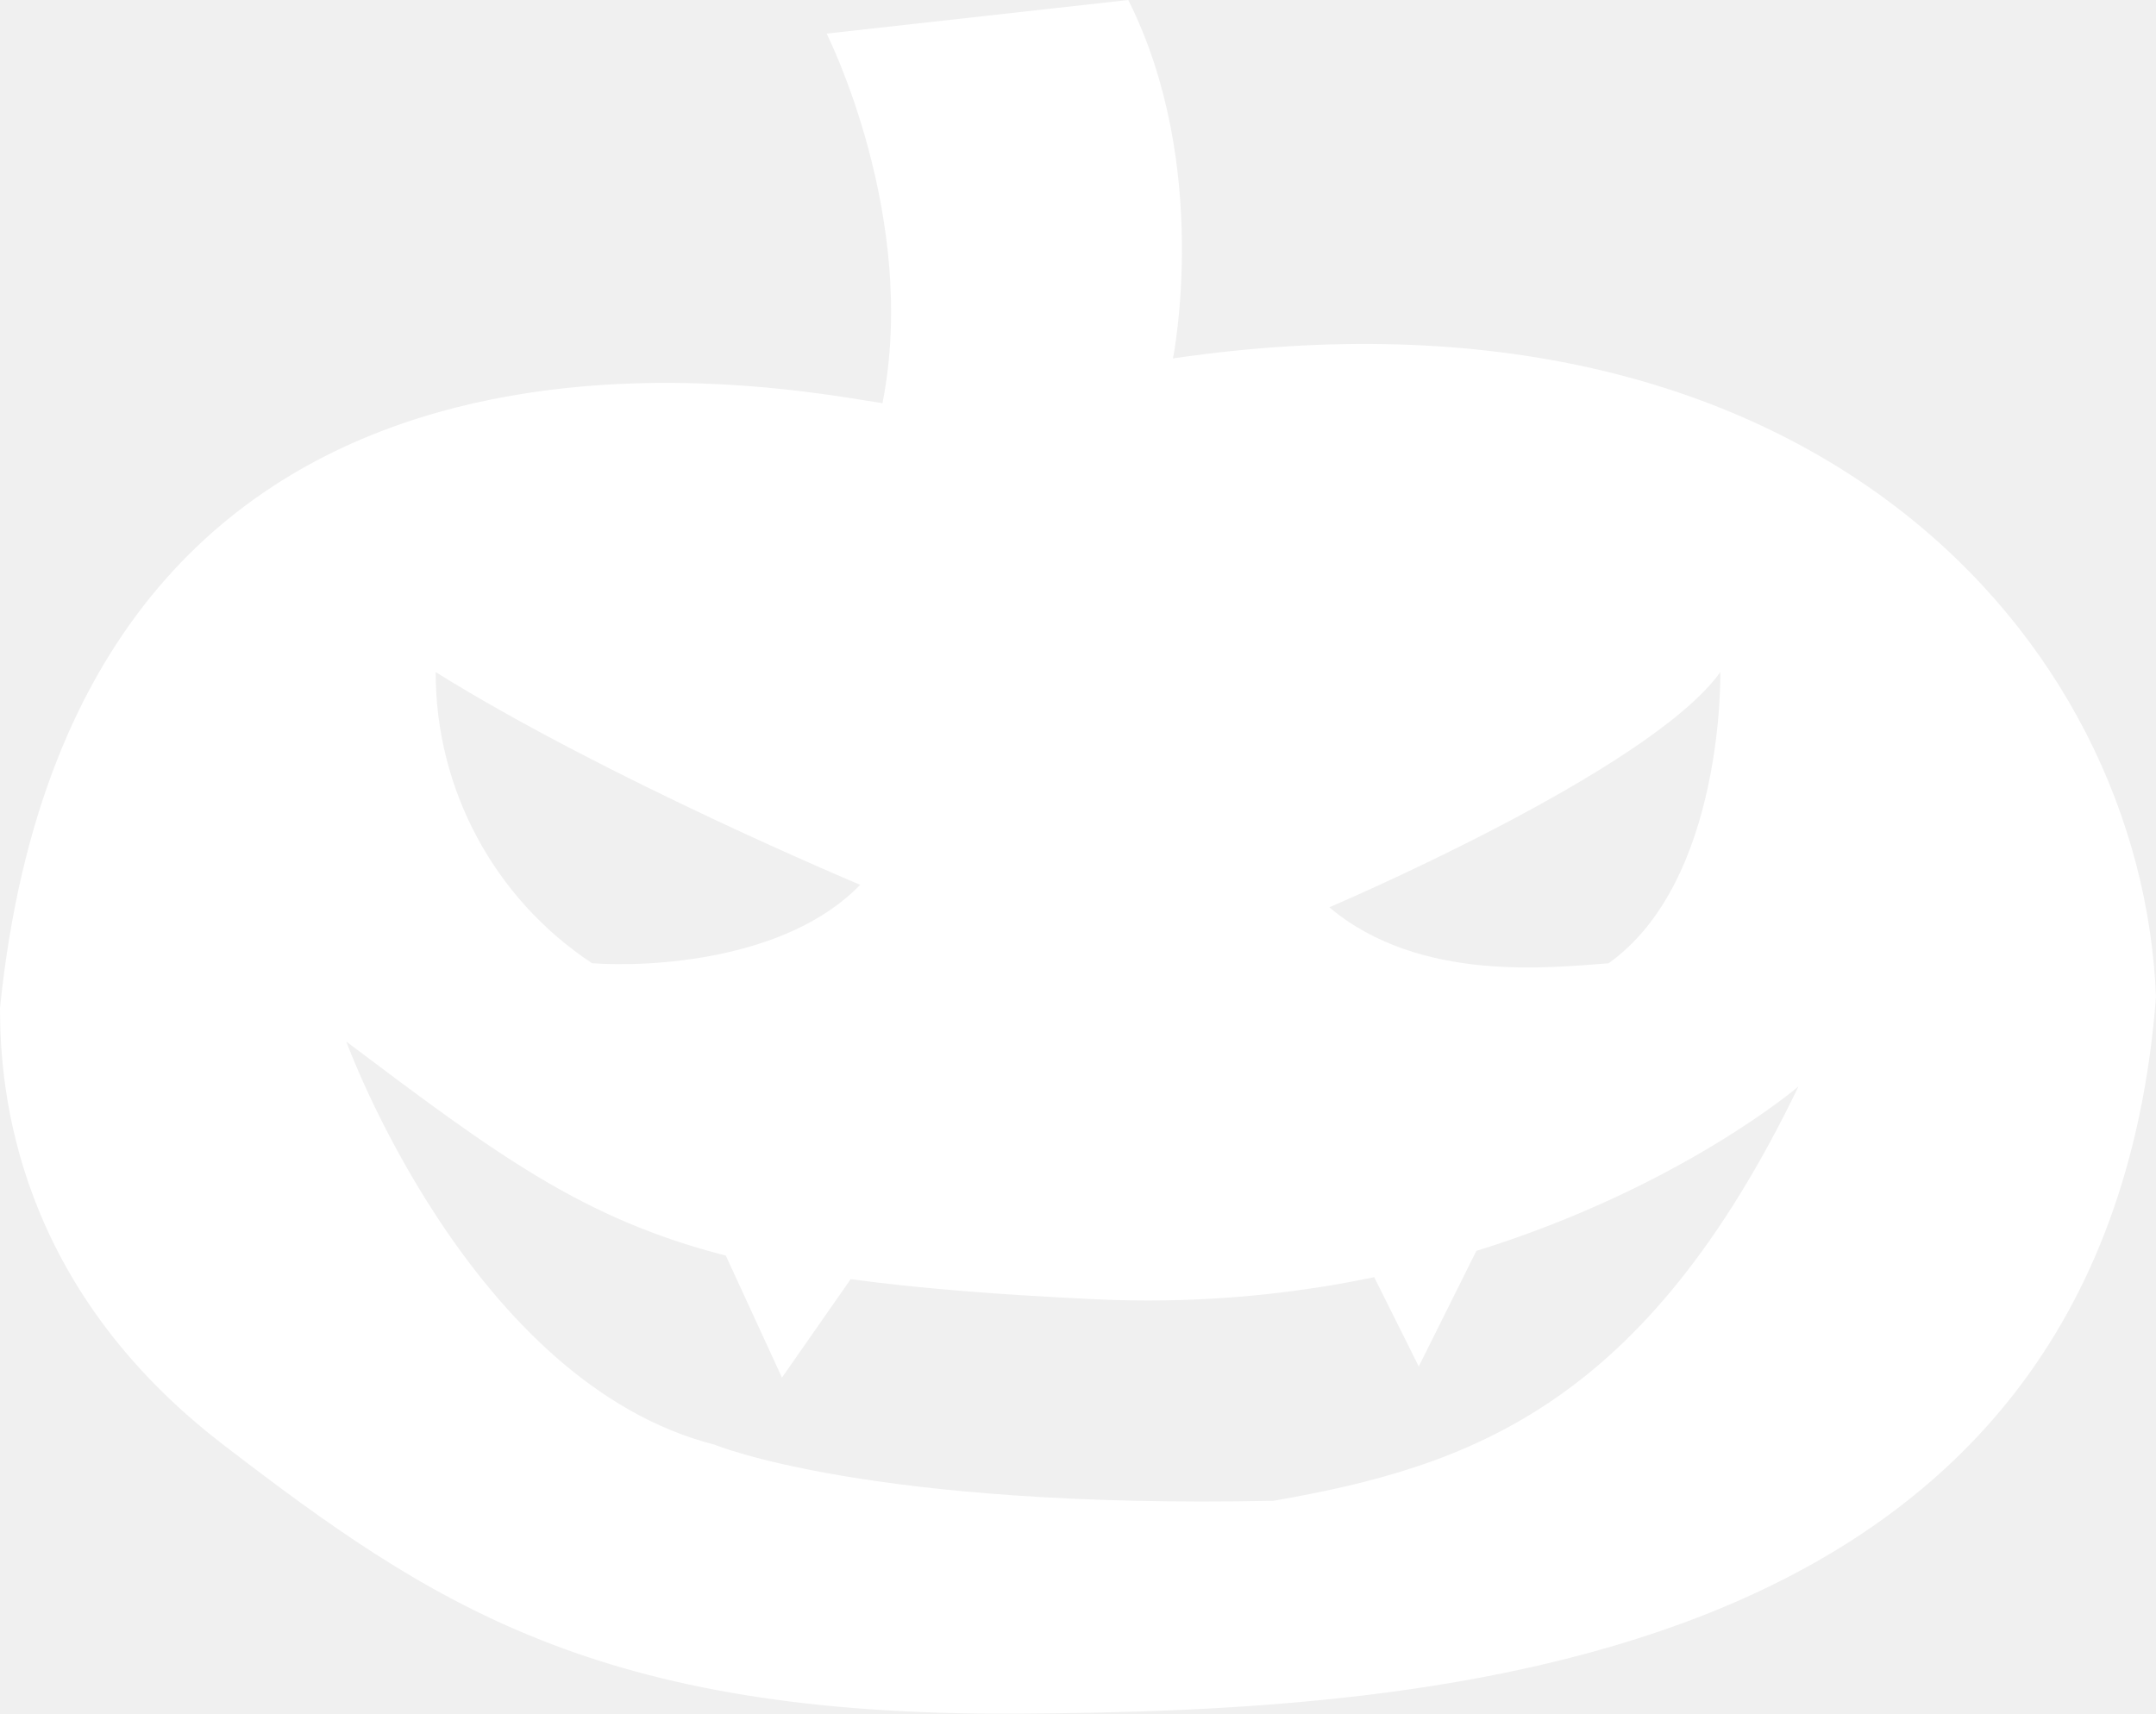
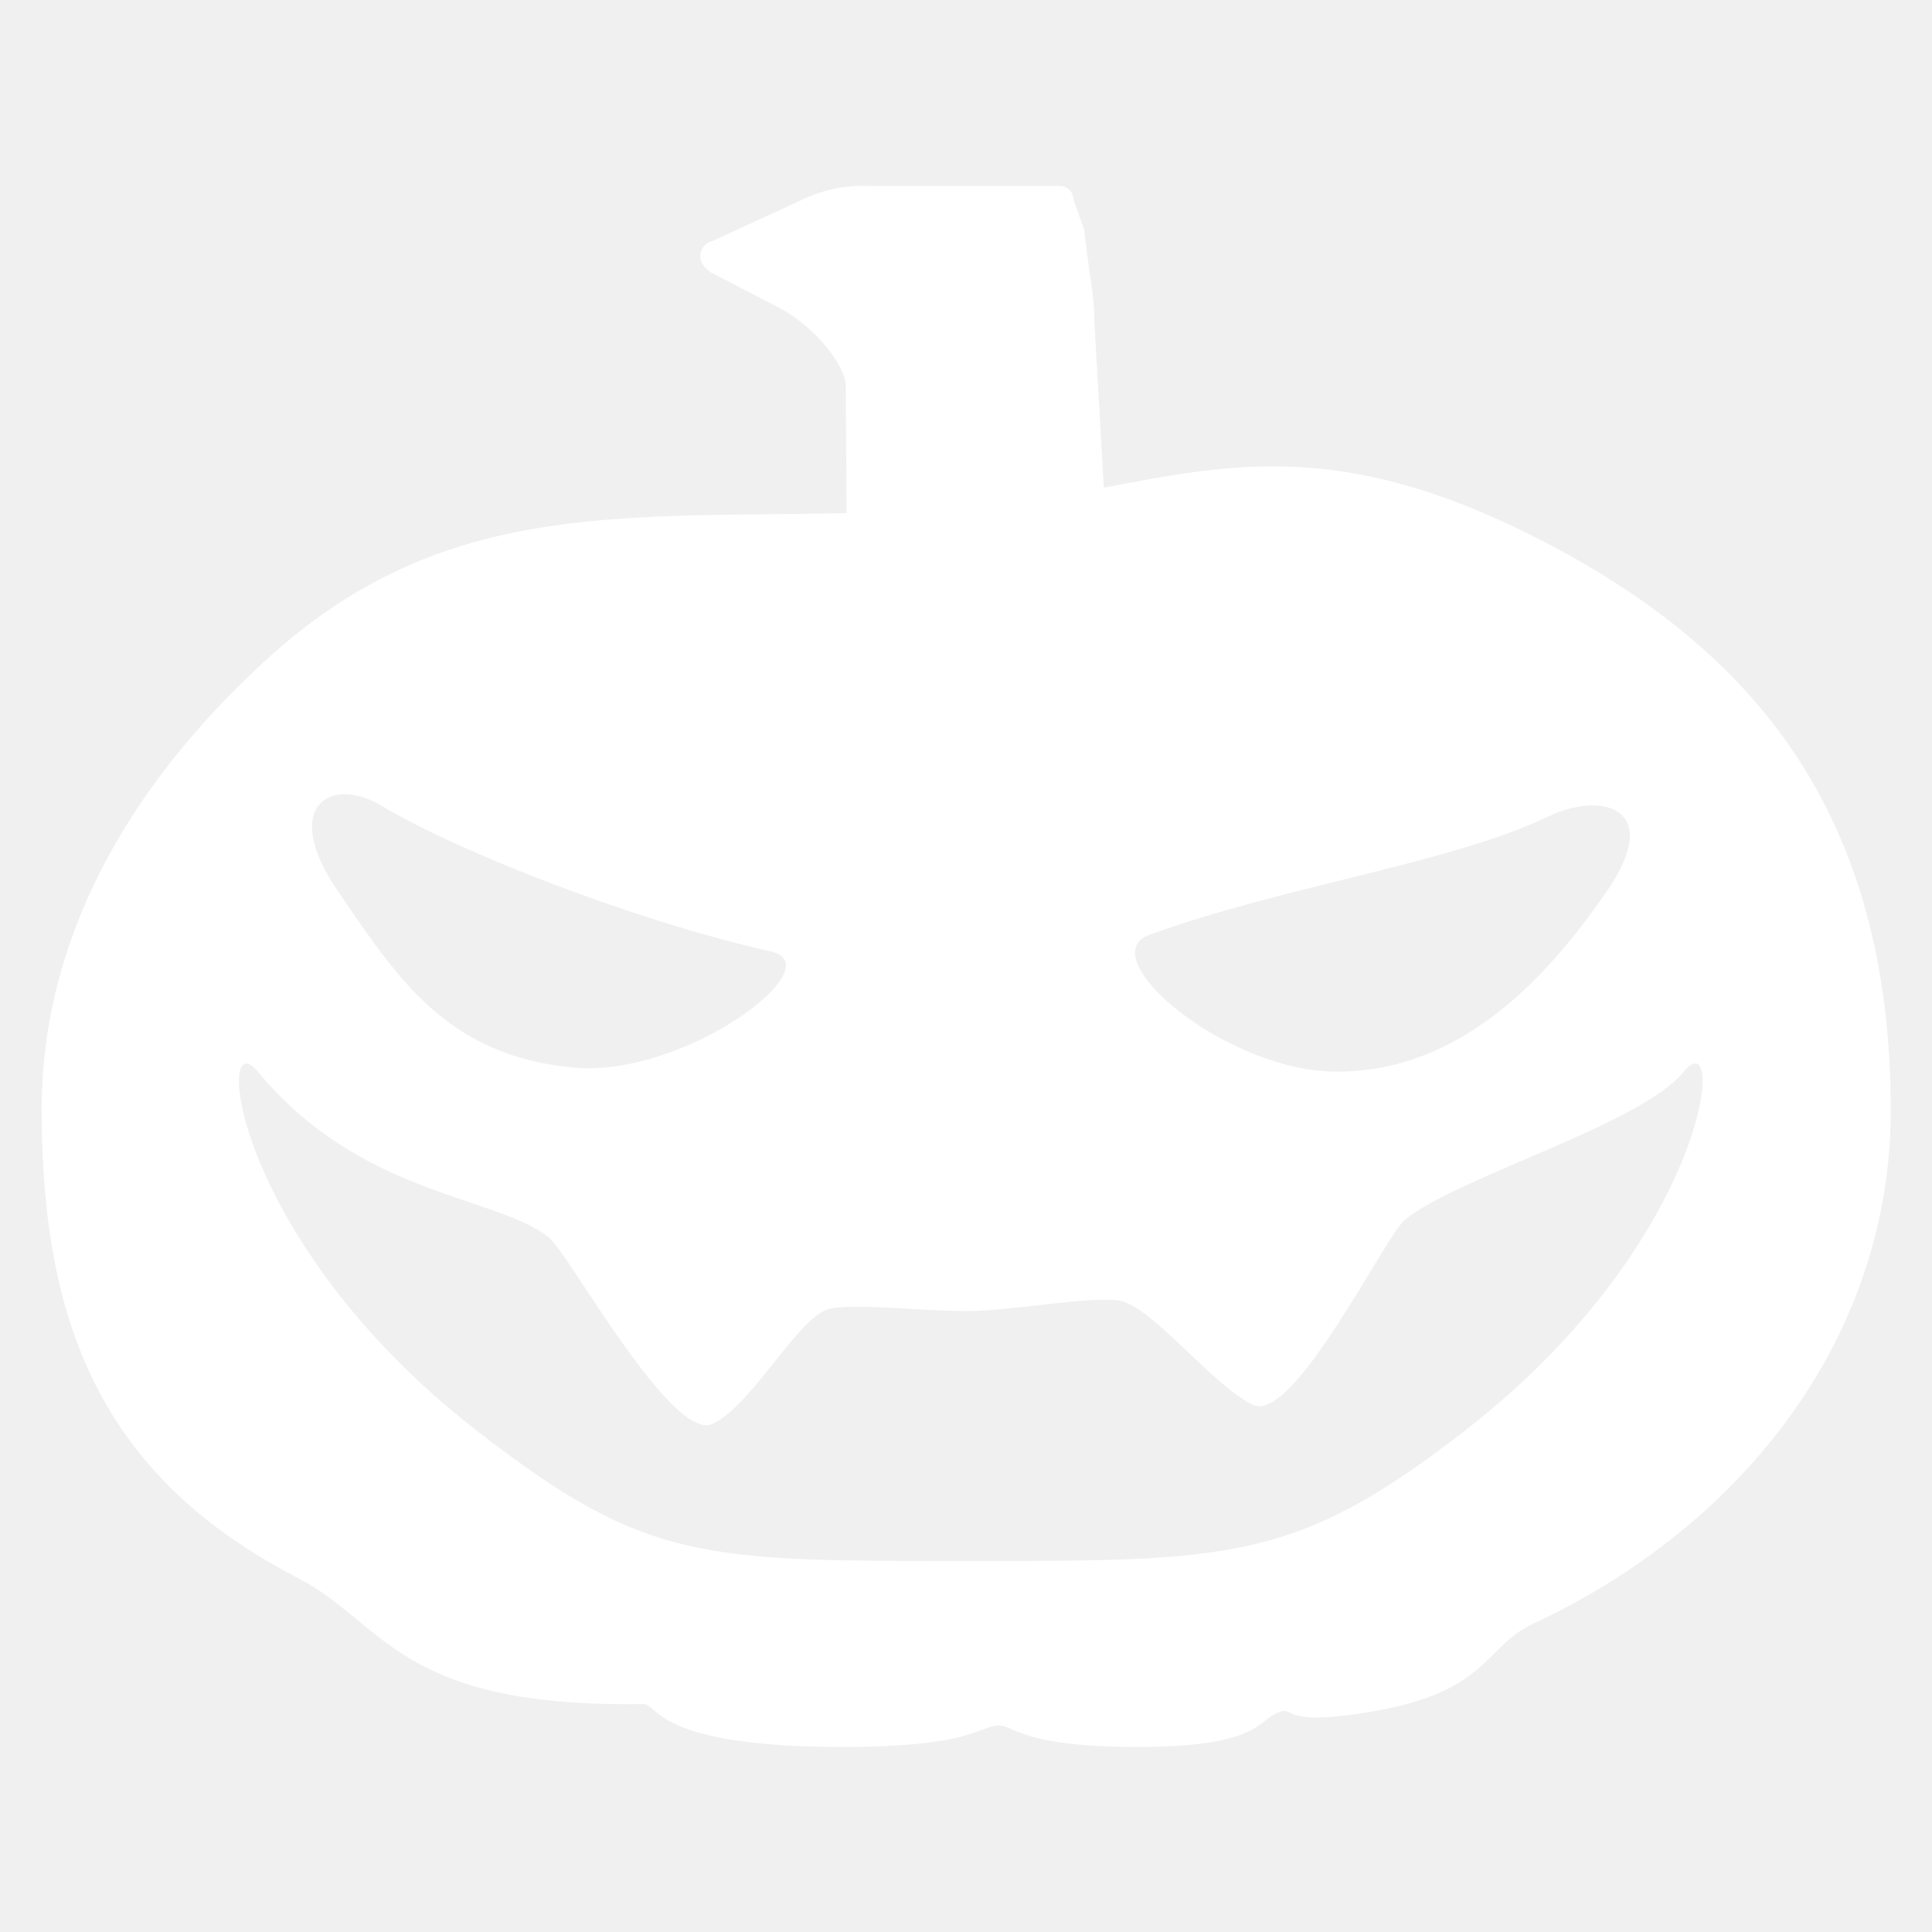
- <svg xmlns="http://www.w3.org/2000/svg" width="161" height="128" viewBox="0 0 161 128" fill="#fff">
-   <path class="cls-1" d="M75.912,128c-31.3.178-43.712-8.166-59.228-20.078S0,81.487,0,75.294C5.838,17.972,59.092,29.115,65.9,30.118c2.74-13.91-4.171-27.608-4.171-27.608L84.254,0c6.231,12.427,3.337,26.771,3.337,26.771C135.2,19.812,159.938,47.756,161,74.458,157.108,124.771,107.215,127.822,75.912,128ZM32.534,50.2A26.014,26.014,0,0,0,44.212,71.948c4.24,0.308,14.536-.175,20.021-5.856C64.233,66.092,45.252,58.14,32.534,50.2Zm95.932,0c-5.287,7.411-29.2,17.569-29.2,17.569,6.724,5.681,16.616,4.49,20.855,4.183C128.787,65.782,128.466,50.2,128.466,50.2Zm-18.22,43.239-4.3,8.63L102.62,95.4a82.734,82.734,0,0,1-20.869,1.646c-7.31-.348-13.222-0.818-18.226-1.5L58.394,102.9,54.2,93.787C43.519,91.042,37.16,86.308,25.86,77.8c0,0,9.263,25.484,27.528,30.118,0,0,11.547,4.8,41.71,4.183,14.771-2.568,27.729-7.147,39.208-30.955C134.306,81.15,125.477,88.711,110.246,93.435Z" />
+ <svg xmlns="http://www.w3.org/2000/svg" viewBox="0 0 128 128" fill="#fff">
+   <path d="M101.43,35.45c-12.46-6.24-19.8-4.76-28.3-3.14L72.5,21.22c0-1.79-.36-3.07-.67-6l-.71-2a.9.9,0,0,0-.91-.9l-12,0-.62,0a9.24,9.24,0,0,0-4.27.83L47.14,16c-.5,0-1.38,1.21,0,2.07l4.54,2.35c1.65.85,4.06,3.15,4.35,5L56.09,34C40.55,34.3,28.9,33.19,17.33,44,8.49,52.17,2.76,62.22,2.76,73.49c0,14,3.84,24.23,16.87,31,5.91,3,6.61,8.66,23,8.41,1,0,.78,2.84,13.2,2.84,8.67,0,9.06-1.42,10.35-1.42,1,0,1.55,1.42,9.18,1.42,8.28,0,7.91-1.83,9.45-2.33,1-.33.08,1,6,0,7.81-1.29,7.52-4.32,10.74-5.82,14.18-6.62,23.72-19.23,23.72-34.05C125.24,54,116.35,42.93,101.43,35.45ZM76.16,61.93c9.06-3.28,20-4.74,26.42-7.84,3.5-1.69,7.74-.61,3.85,5S96.86,71,88.58,71C81.16,71,72.23,63.36,76.16,61.93ZM25.23,53.36C30.49,56.5,42.05,61,51.11,63.05c4.08.93-5.72,8.36-13.11,7.68-8.45-.78-11.71-6-15.59-11.65S21.88,51.37,25.23,53.36ZM97.15,94.71c-11.25,8.77-15.61,8.71-33.15,8.71s-21.25.06-32.51-8.71C15.34,82.11,14.17,67.48,17.08,71c6.86,8.28,15.82,8.19,19.3,11,1.32,1.08,8.16,13.62,10.85,12.33S53,87,55.08,86.68s5.71.18,8.92.18,8-1,10.14-.69,6.16,5.6,8.86,6.9,8.75-11.16,10.07-12.25c3.48-2.85,15.64-6.3,18.5-9.83S113.31,82.11,97.15,94.71Z" />
</svg>
